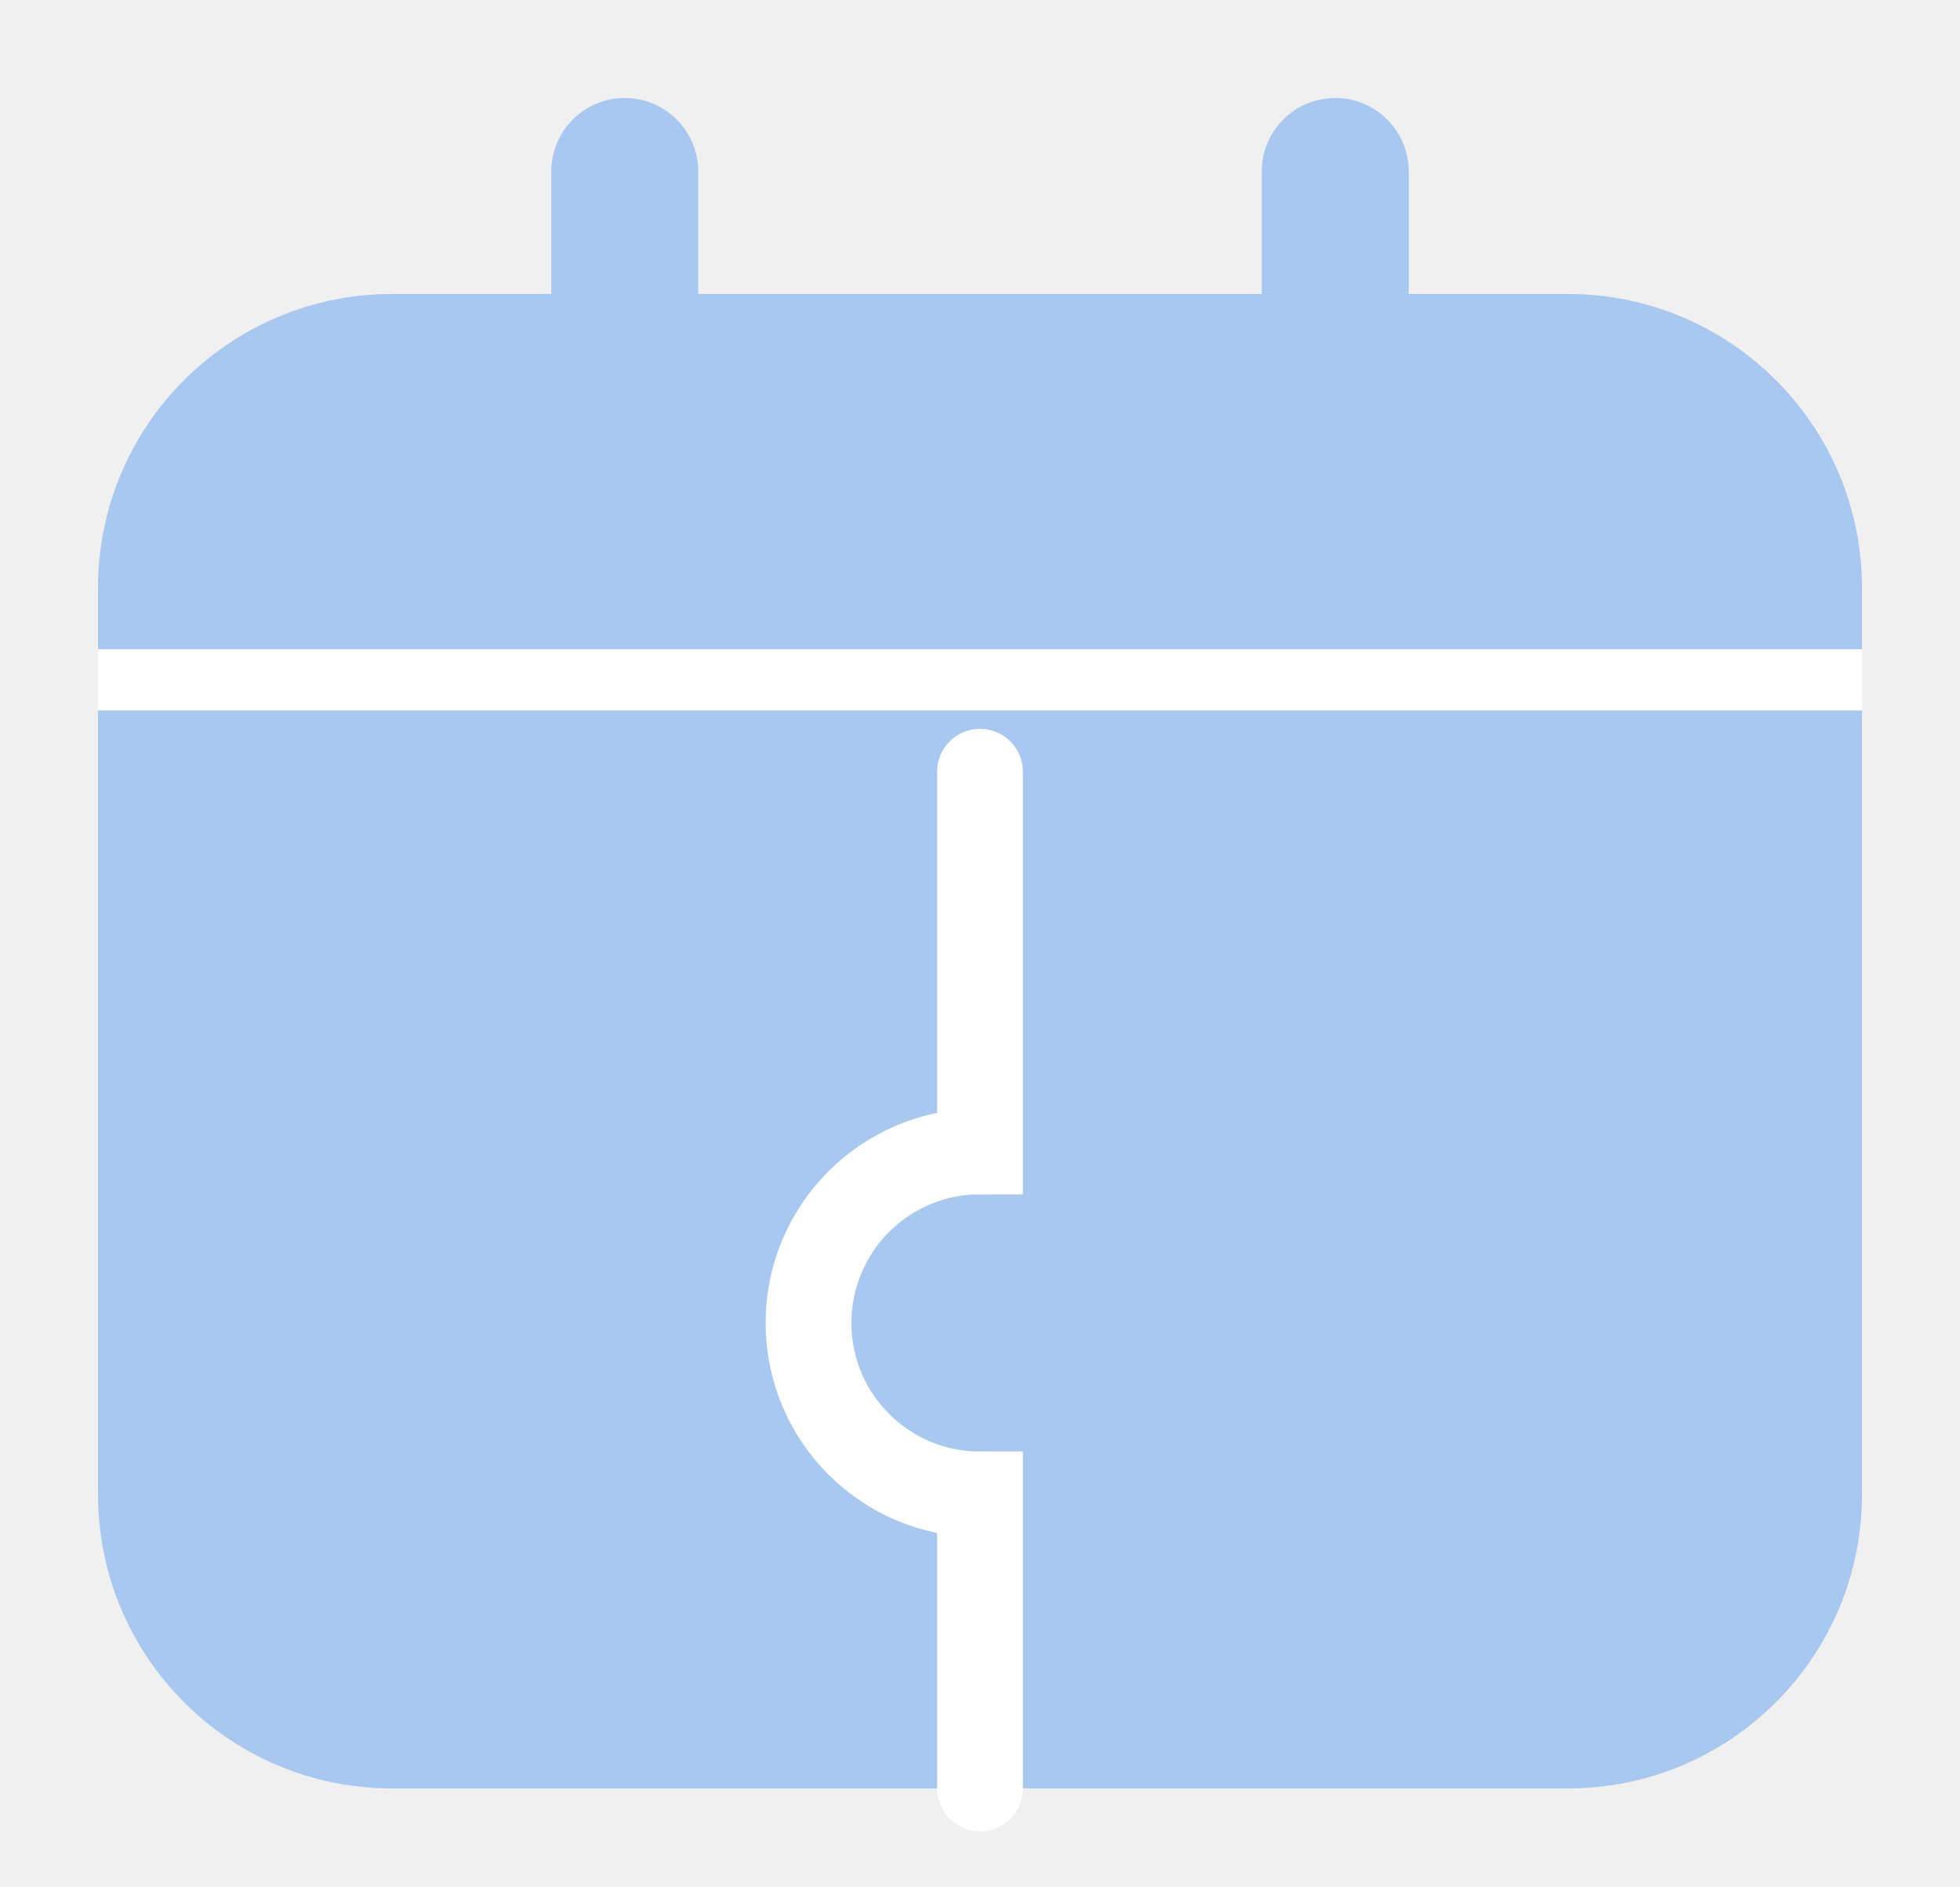
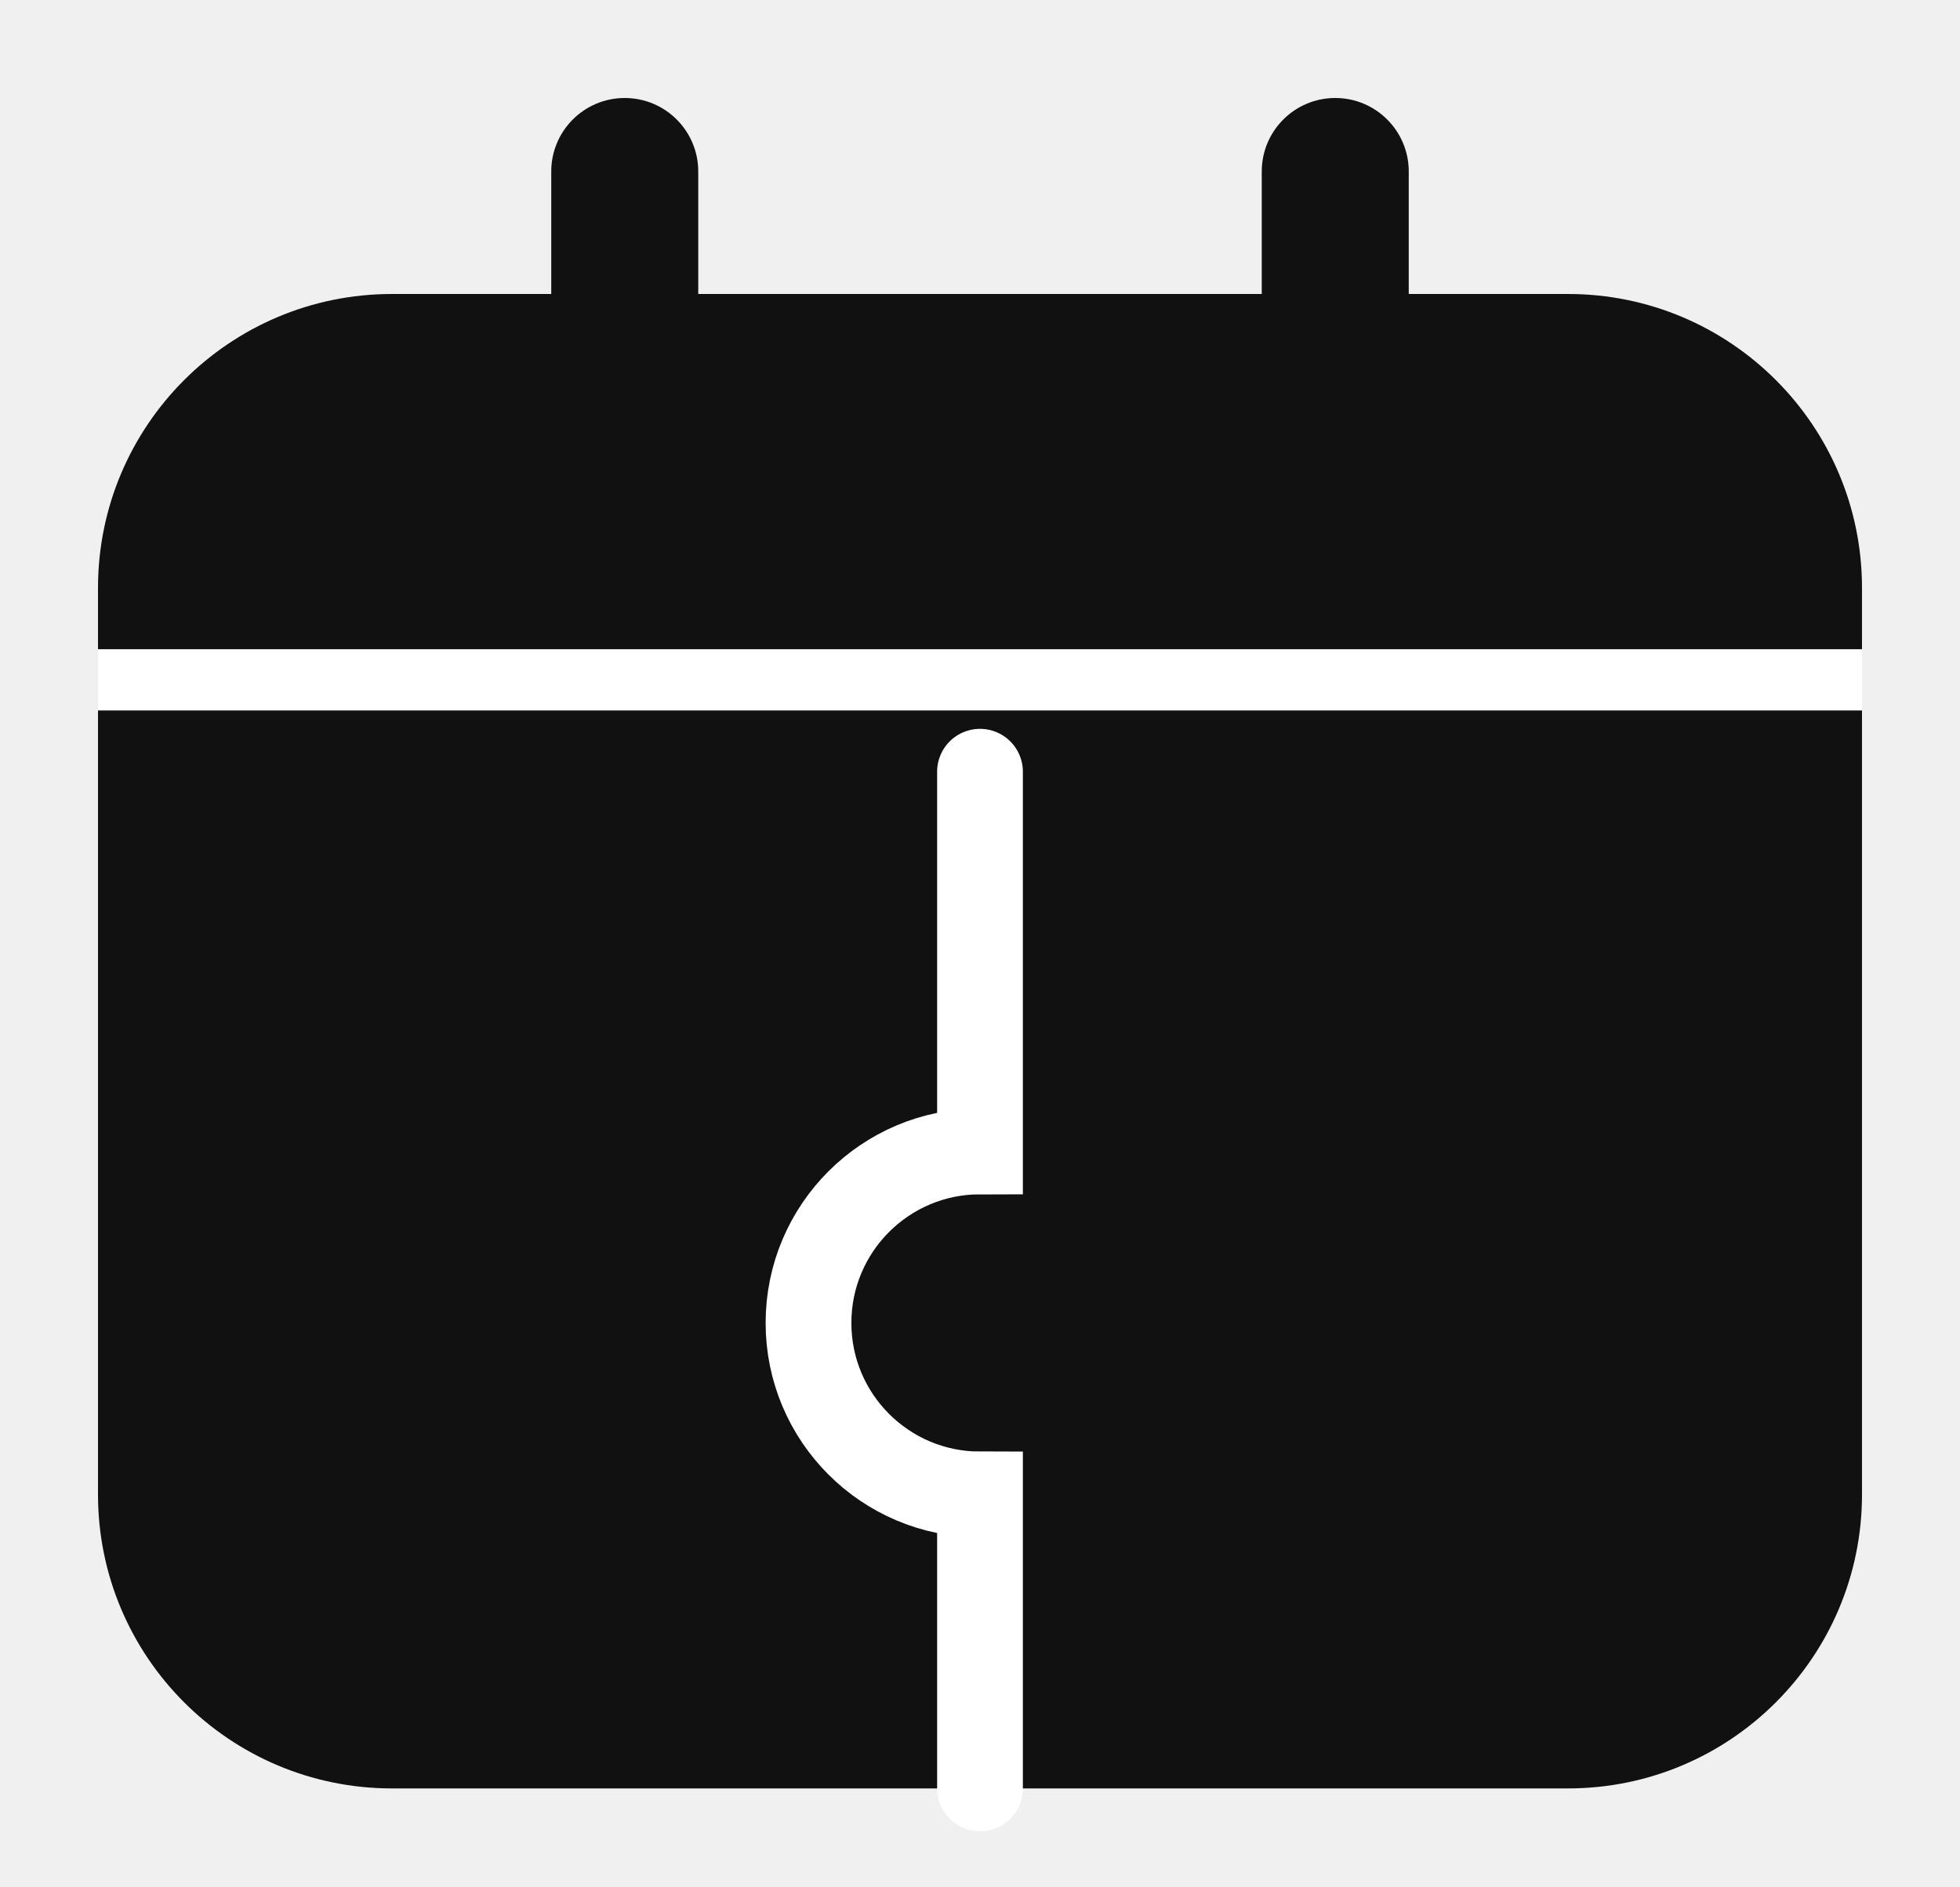
<svg xmlns="http://www.w3.org/2000/svg" viewBox="96 112 320 308">
-   <g fill="#A8C8EF">
+   <g fill="#111111">
    <rect x="186" y="128" width="24" height="56" rx="12" />
    <rect x="302" y="128" width="24" height="56" rx="12" />
    <rect x="112" y="160" width="288" height="244" rx="48" />
  </g>
  <rect x="112" y="218" width="288" height="10" fill="#ffffff" />
  <path d="M256 238 V300 a28 28 0 1 0 0 56 V404" fill="none" stroke="#ffffff" stroke-width="14" stroke-linecap="round" />
</svg>
